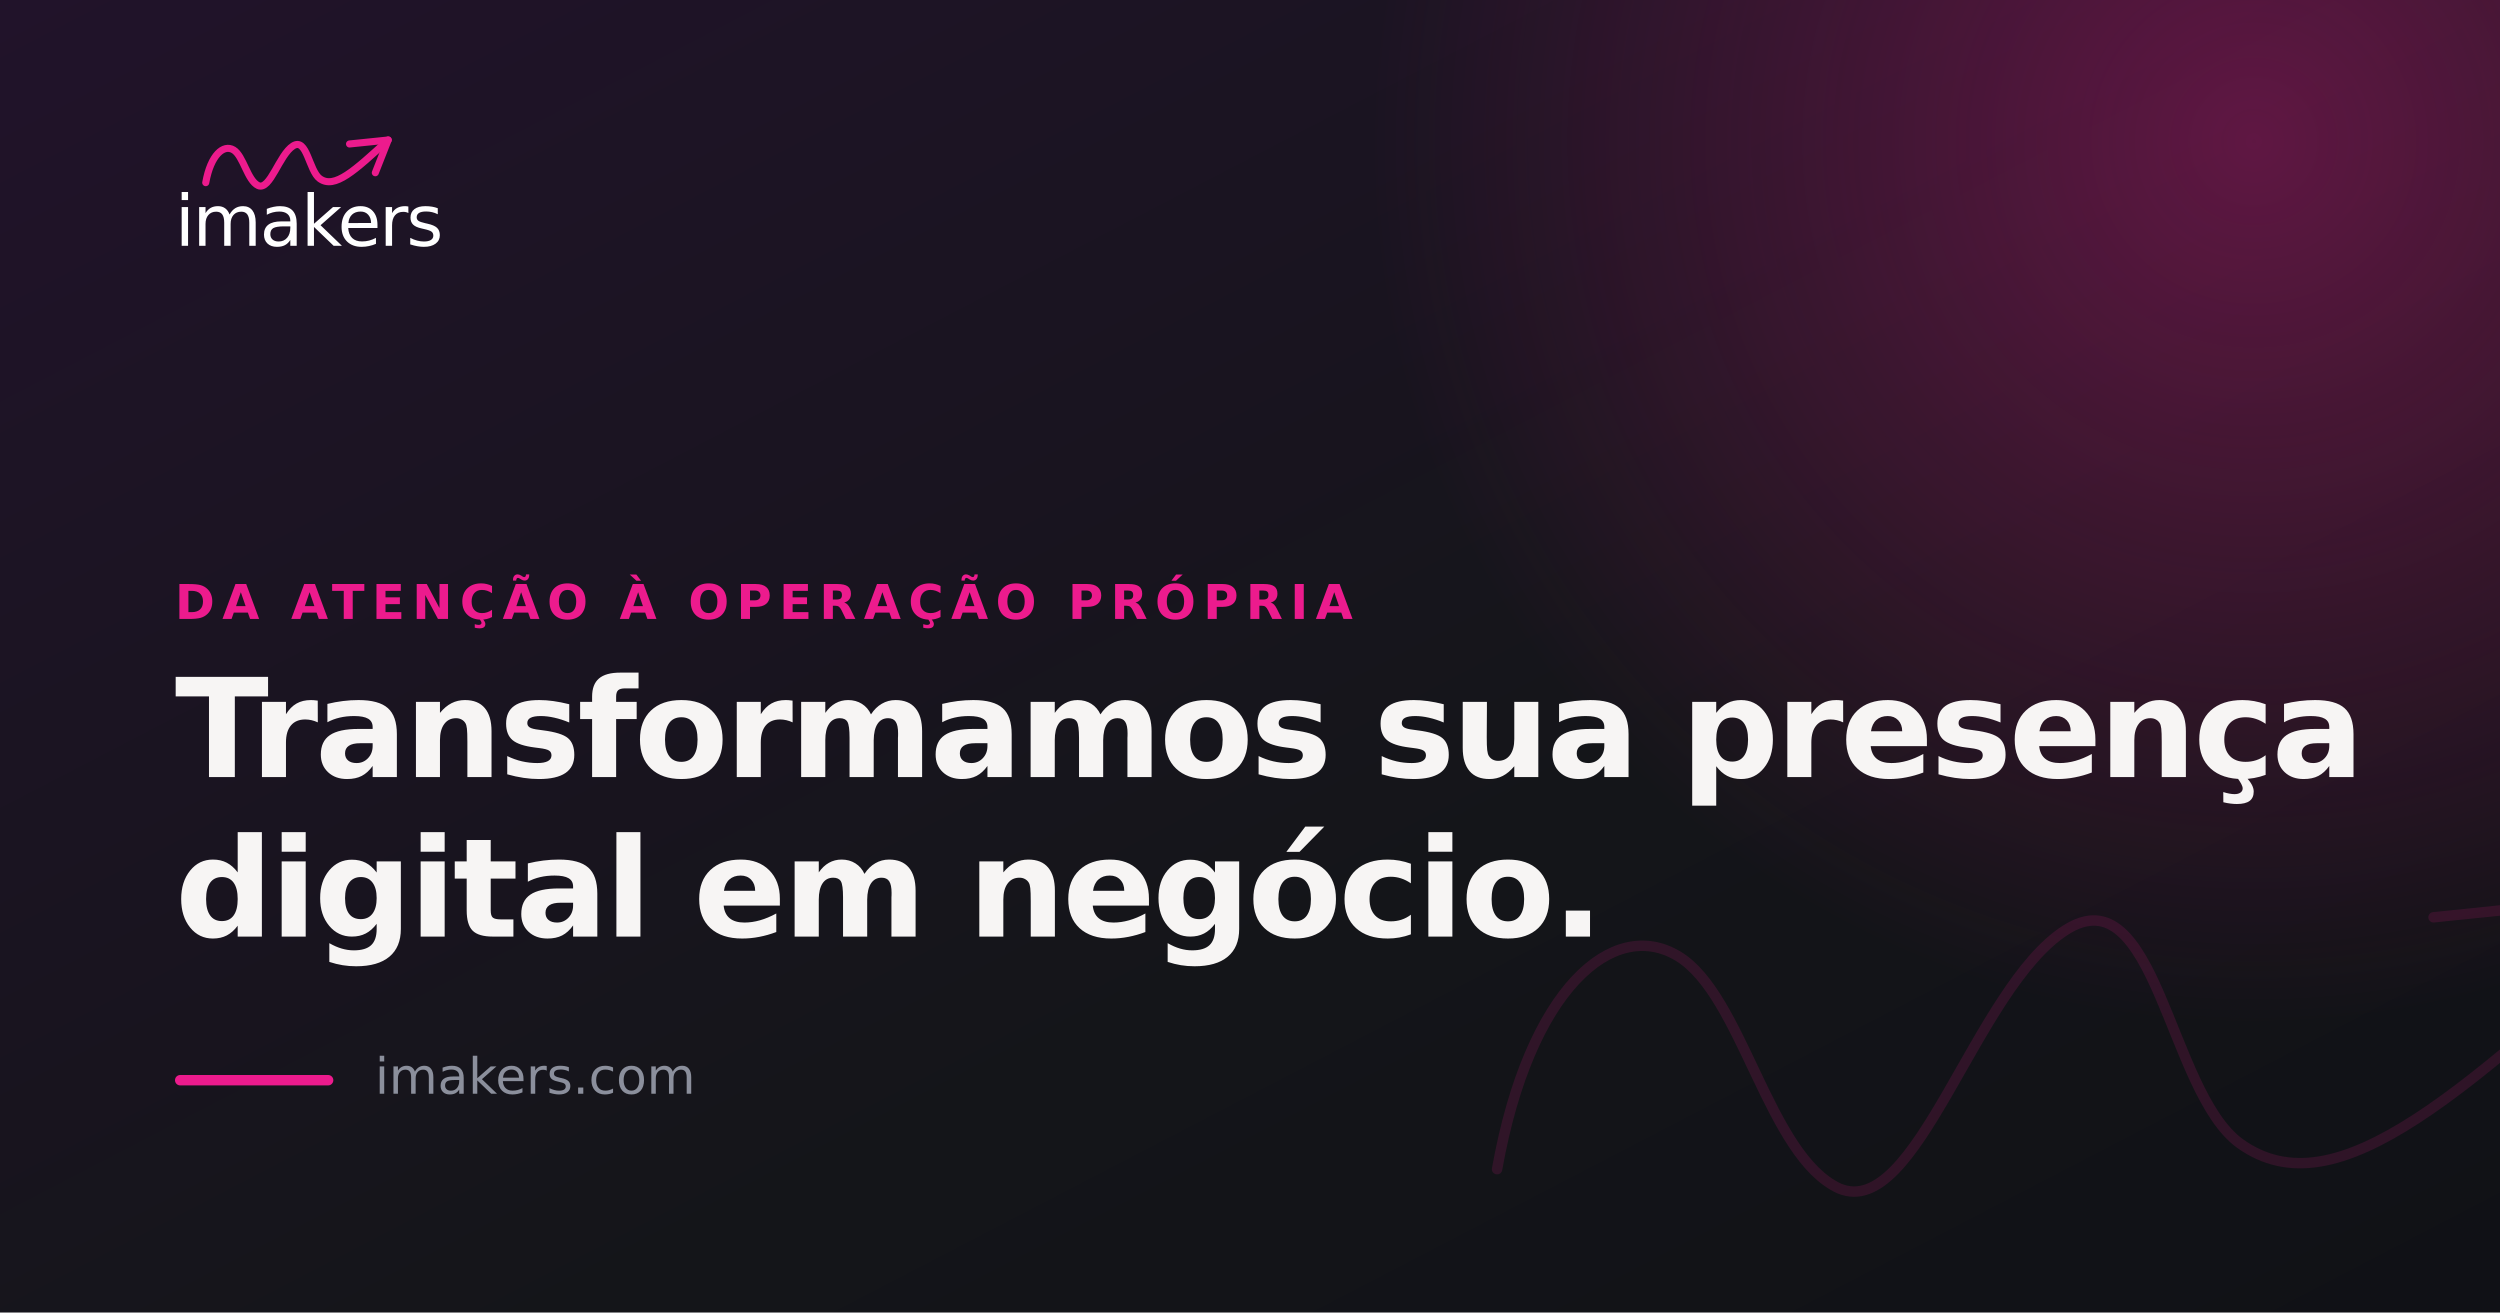
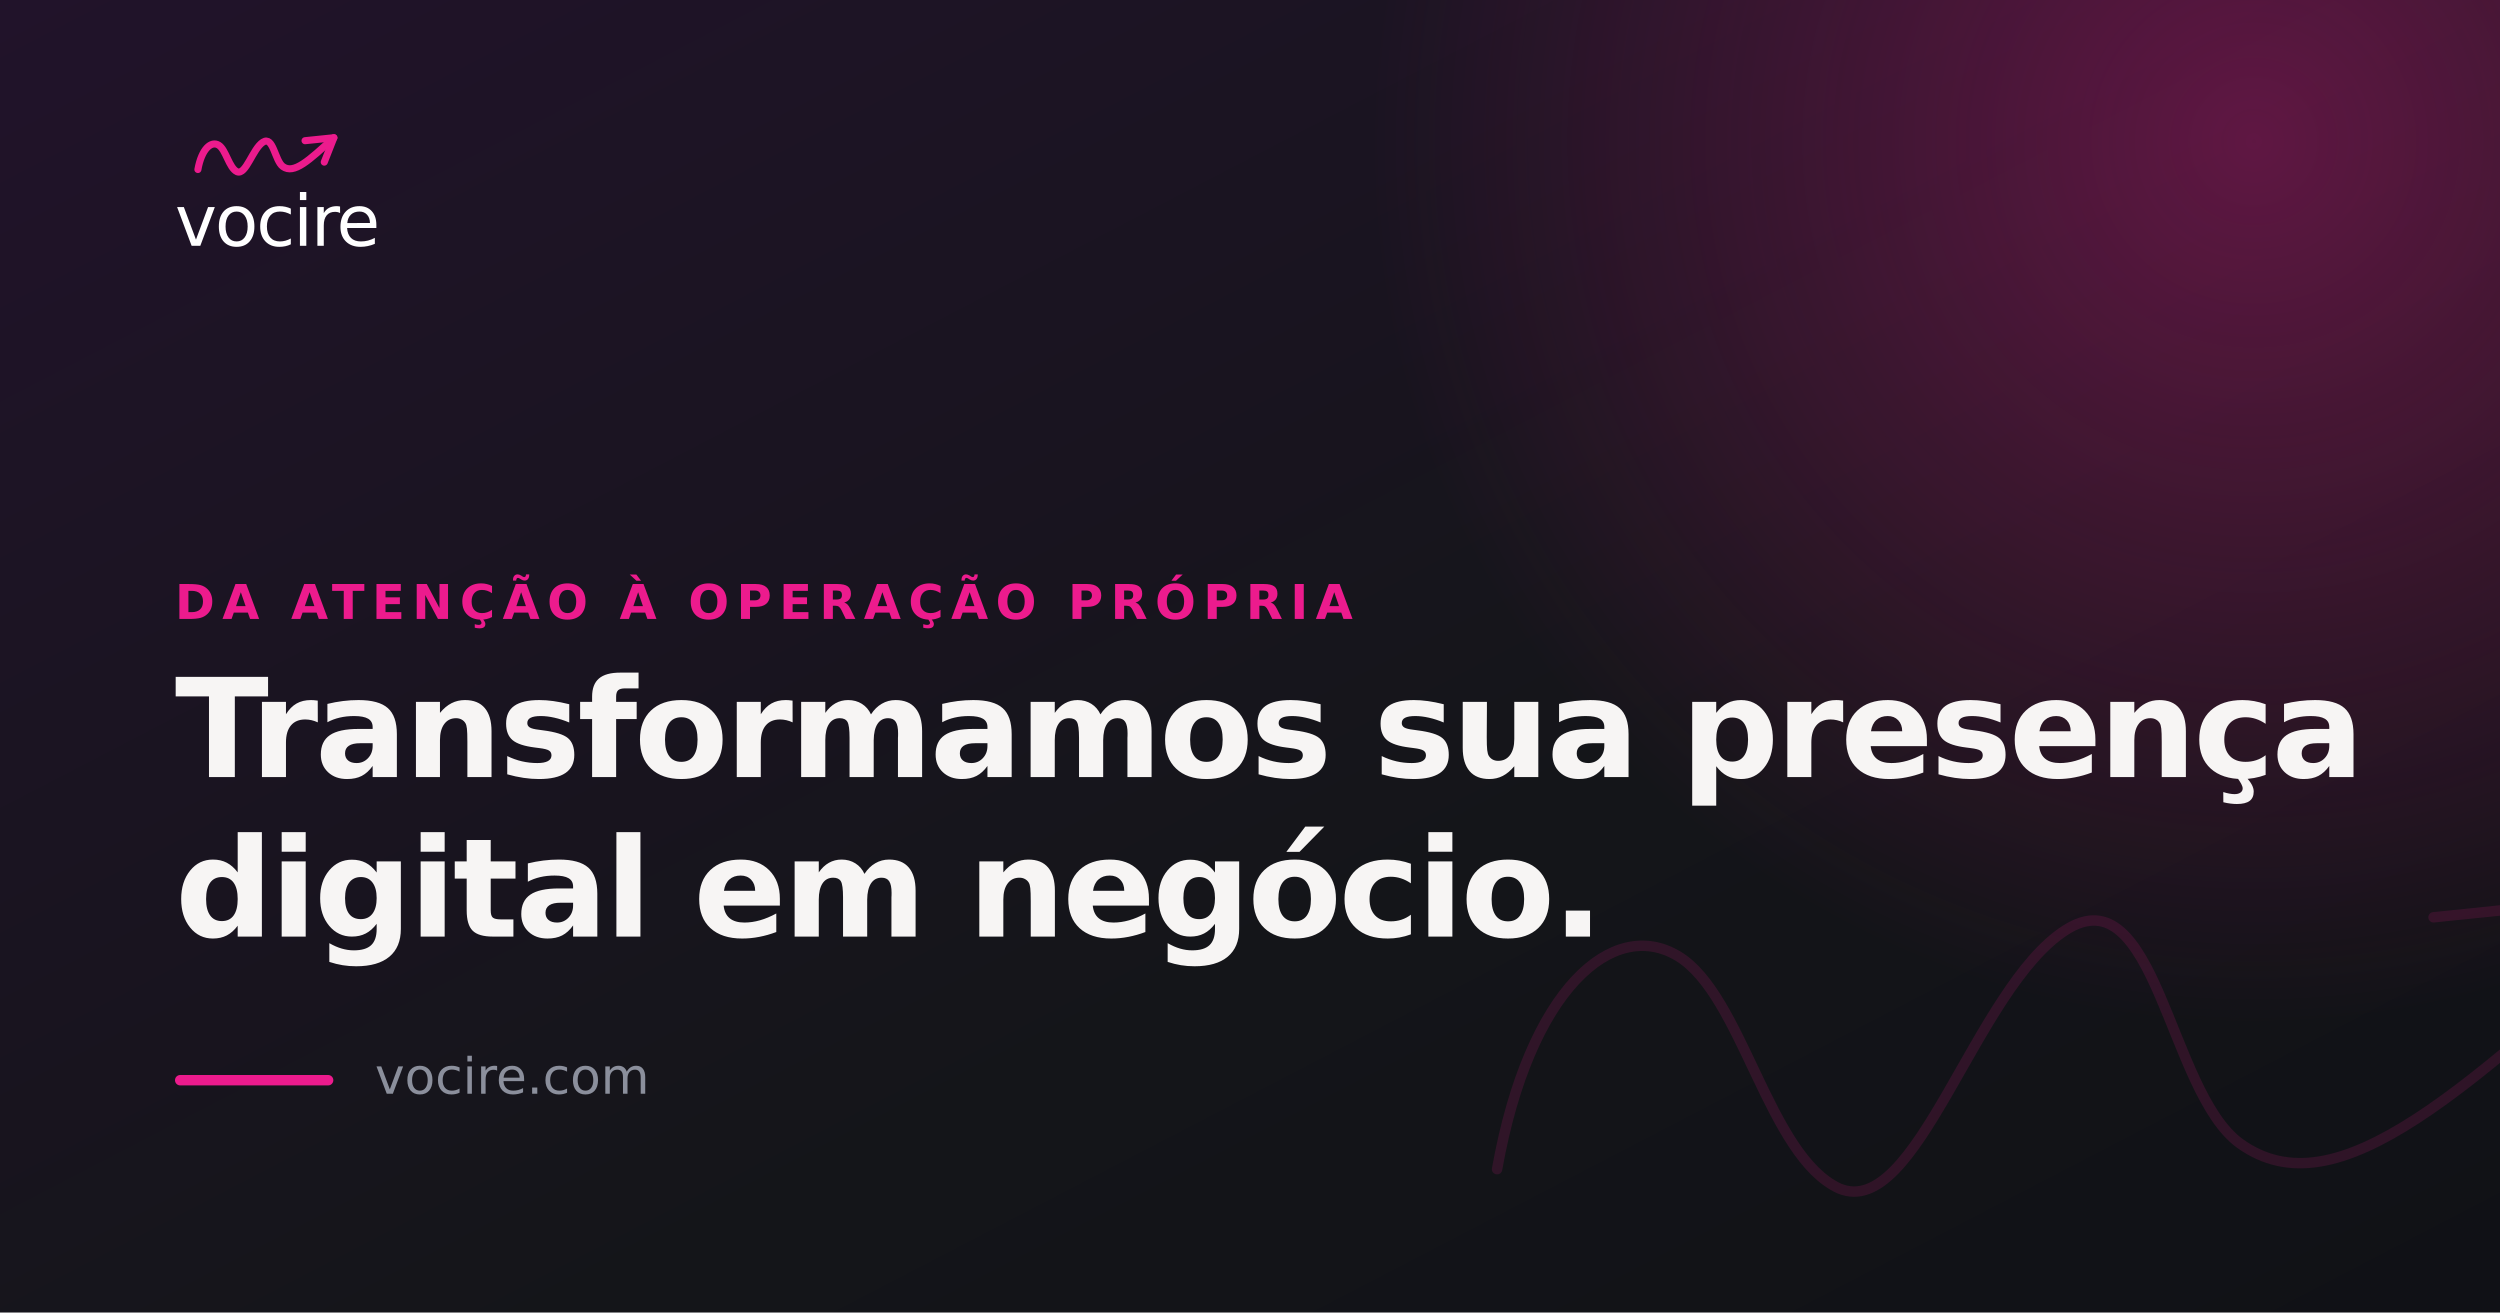
<svg xmlns="http://www.w3.org/2000/svg" width="1200" height="630" viewBox="0 0 1200 630">
  <defs>
    <linearGradient id="bg" x1="0" y1="0" x2="1" y2="1">
      <stop offset="0" stop-color="#21132a" />
      <stop offset="0.62" stop-color="#141519" />
      <stop offset="1" stop-color="#101116" />
    </linearGradient>
    <radialGradient id="glow" cx="0.5" cy="0.5" r="0.5">
      <stop offset="0" stop-color="#ec1b8d" stop-opacity="0.34" />
      <stop offset="1" stop-color="#ec1b8d" stop-opacity="0" />
    </radialGradient>
  </defs>
  <rect width="1200" height="630" fill="url(#bg)" />
  <circle cx="1080" cy="70" r="420" fill="url(#glow)" />
  <g transform="translate(700 400) scale(6.2)" fill="none" stroke="#ec1b8d" stroke-width="0.806" stroke-linecap="round" stroke-linejoin="round" opacity="0.14">
    <path d="M3 26C5.5 12 12 6.5 17 9.5s7 15.5 12.5 18C35.5 30 40 12 47 7.5s8 12.5 13.5 16.5C68 29.4 78 20 95 4.5" />
    <path d="M75.5 6.5 95 4.5l-6.5 16.5" />
  </g>
-   <g transform="translate(95.9 62.92) scale(0.952)" fill="none" stroke="#ec1b8d" stroke-width="3.571" stroke-linecap="round" stroke-linejoin="round" opacity="1">
+   <g transform="translate(92.8672 62.92) scale(0.709376)" fill="none" stroke="#ec1b8d" stroke-width="4.793" stroke-linecap="round" stroke-linejoin="round" opacity="1">
    <path d="M3 26C5.5 12 12 6.5 17 9.5s7 15.5 12.5 18C35.5 30 40 12 47 7.5s8 12.5 13.5 16.5C68 29.4 78 20 95 4.5" />
    <path d="M75.5 6.5 95 4.5l-6.5 16.5" />
  </g>
-   <text x="84" y="118" font-family="Figtree Light, Figtree, DejaVu Sans, sans-serif" font-size="34" font-weight="500" letter-spacing="-0.952" fill="#ffffff">imakers</text>
+   <text x="84" y="118" font-family="Figtree Light, Figtree, DejaVu Sans, sans-serif" font-size="34" font-weight="500" letter-spacing="-0.952" fill="#ffffff">vocire</text>
  <text x="84" y="297.1" font-family="Figtree Light, Figtree, DejaVu Sans, sans-serif" font-size="23" font-weight="bold" letter-spacing="3.6" fill="#ec1b8d">DA ATENÇÃO À OPERAÇÃO PRÓPRIA</text>
  <text x="84" y="373" font-family="Figtree Light, Figtree, DejaVu Sans, sans-serif" font-size="66" font-weight="bold" letter-spacing="-1.584" fill="#f7f5f4">Transformamos sua presença</text>
  <text x="84" y="449.56" font-family="Figtree Light, Figtree, DejaVu Sans, sans-serif" font-size="66" font-weight="bold" letter-spacing="-1.584" fill="#f7f5f4">digital em negócio.</text>
  <rect x="84" y="516" width="76" height="5" rx="2.5" fill="#ec1b8d" />
-   <text x="180" y="525" font-family="Figtree Light, Figtree, DejaVu Sans, sans-serif" font-size="24" font-weight="500" fill="#8b8f9c">imakers.com</text>
+   <text x="180" y="525" font-family="Figtree Light, Figtree, DejaVu Sans, sans-serif" font-size="24" font-weight="500" fill="#8b8f9c">vocire.com</text>
</svg>
